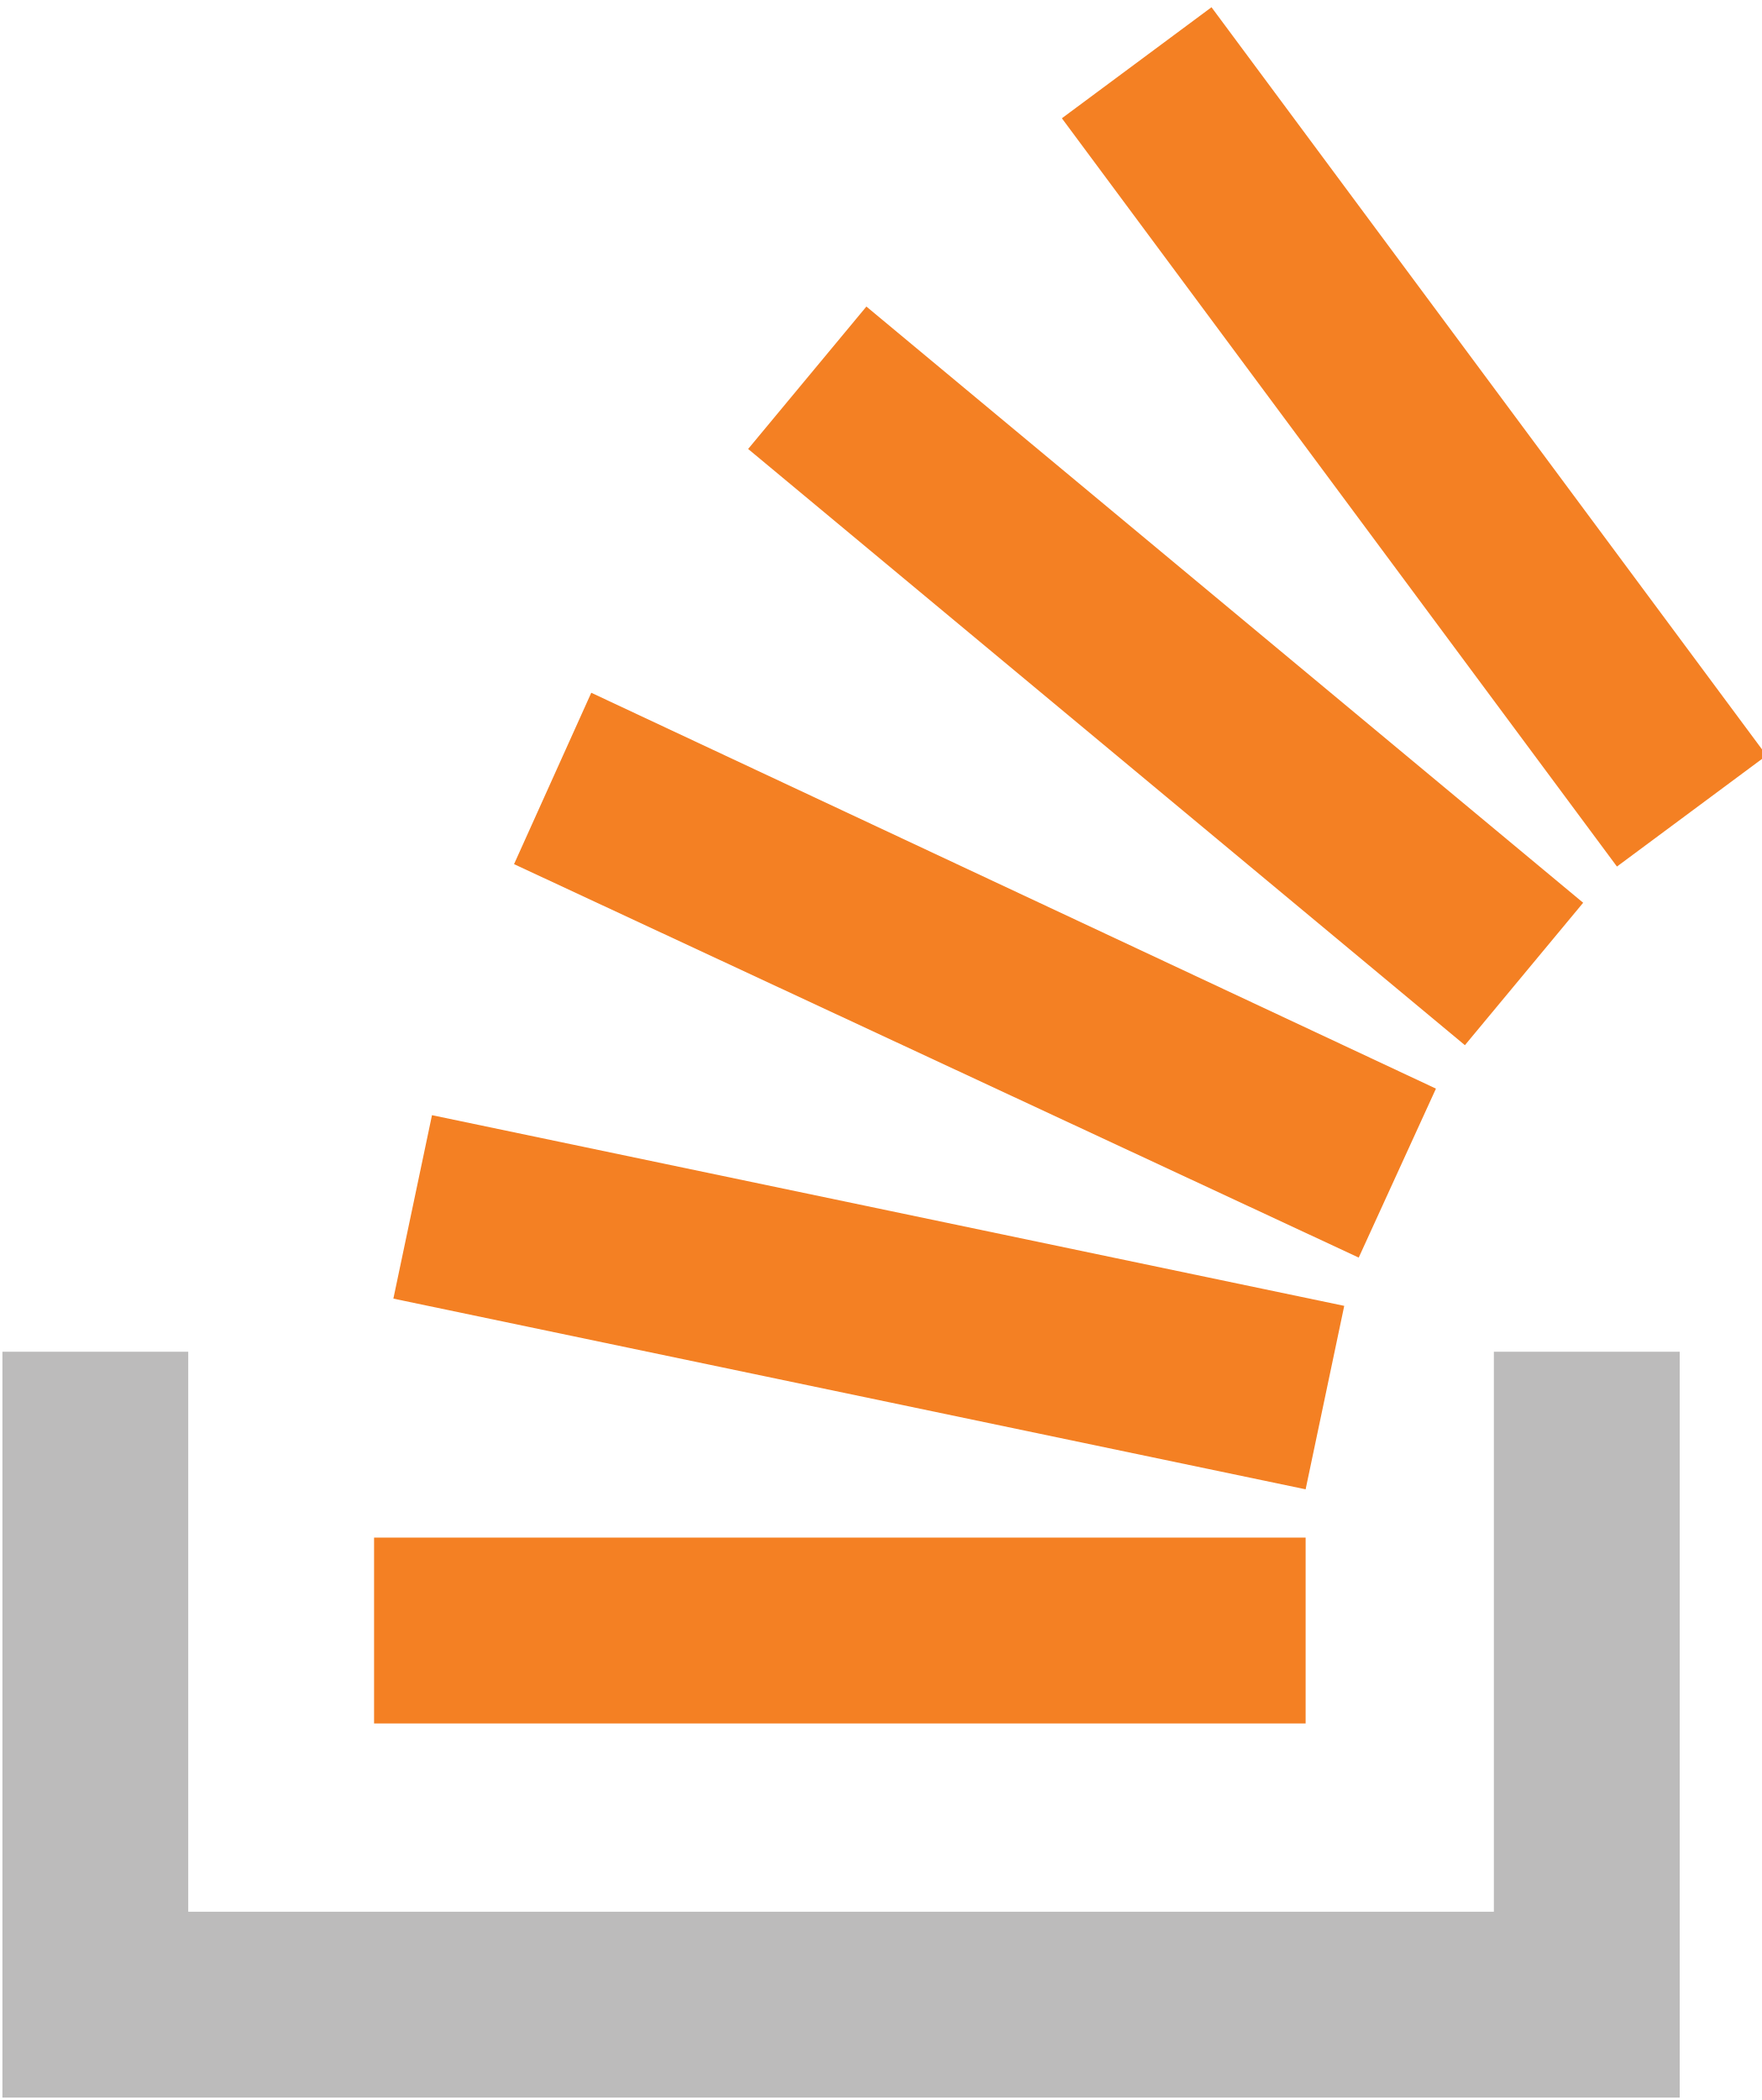
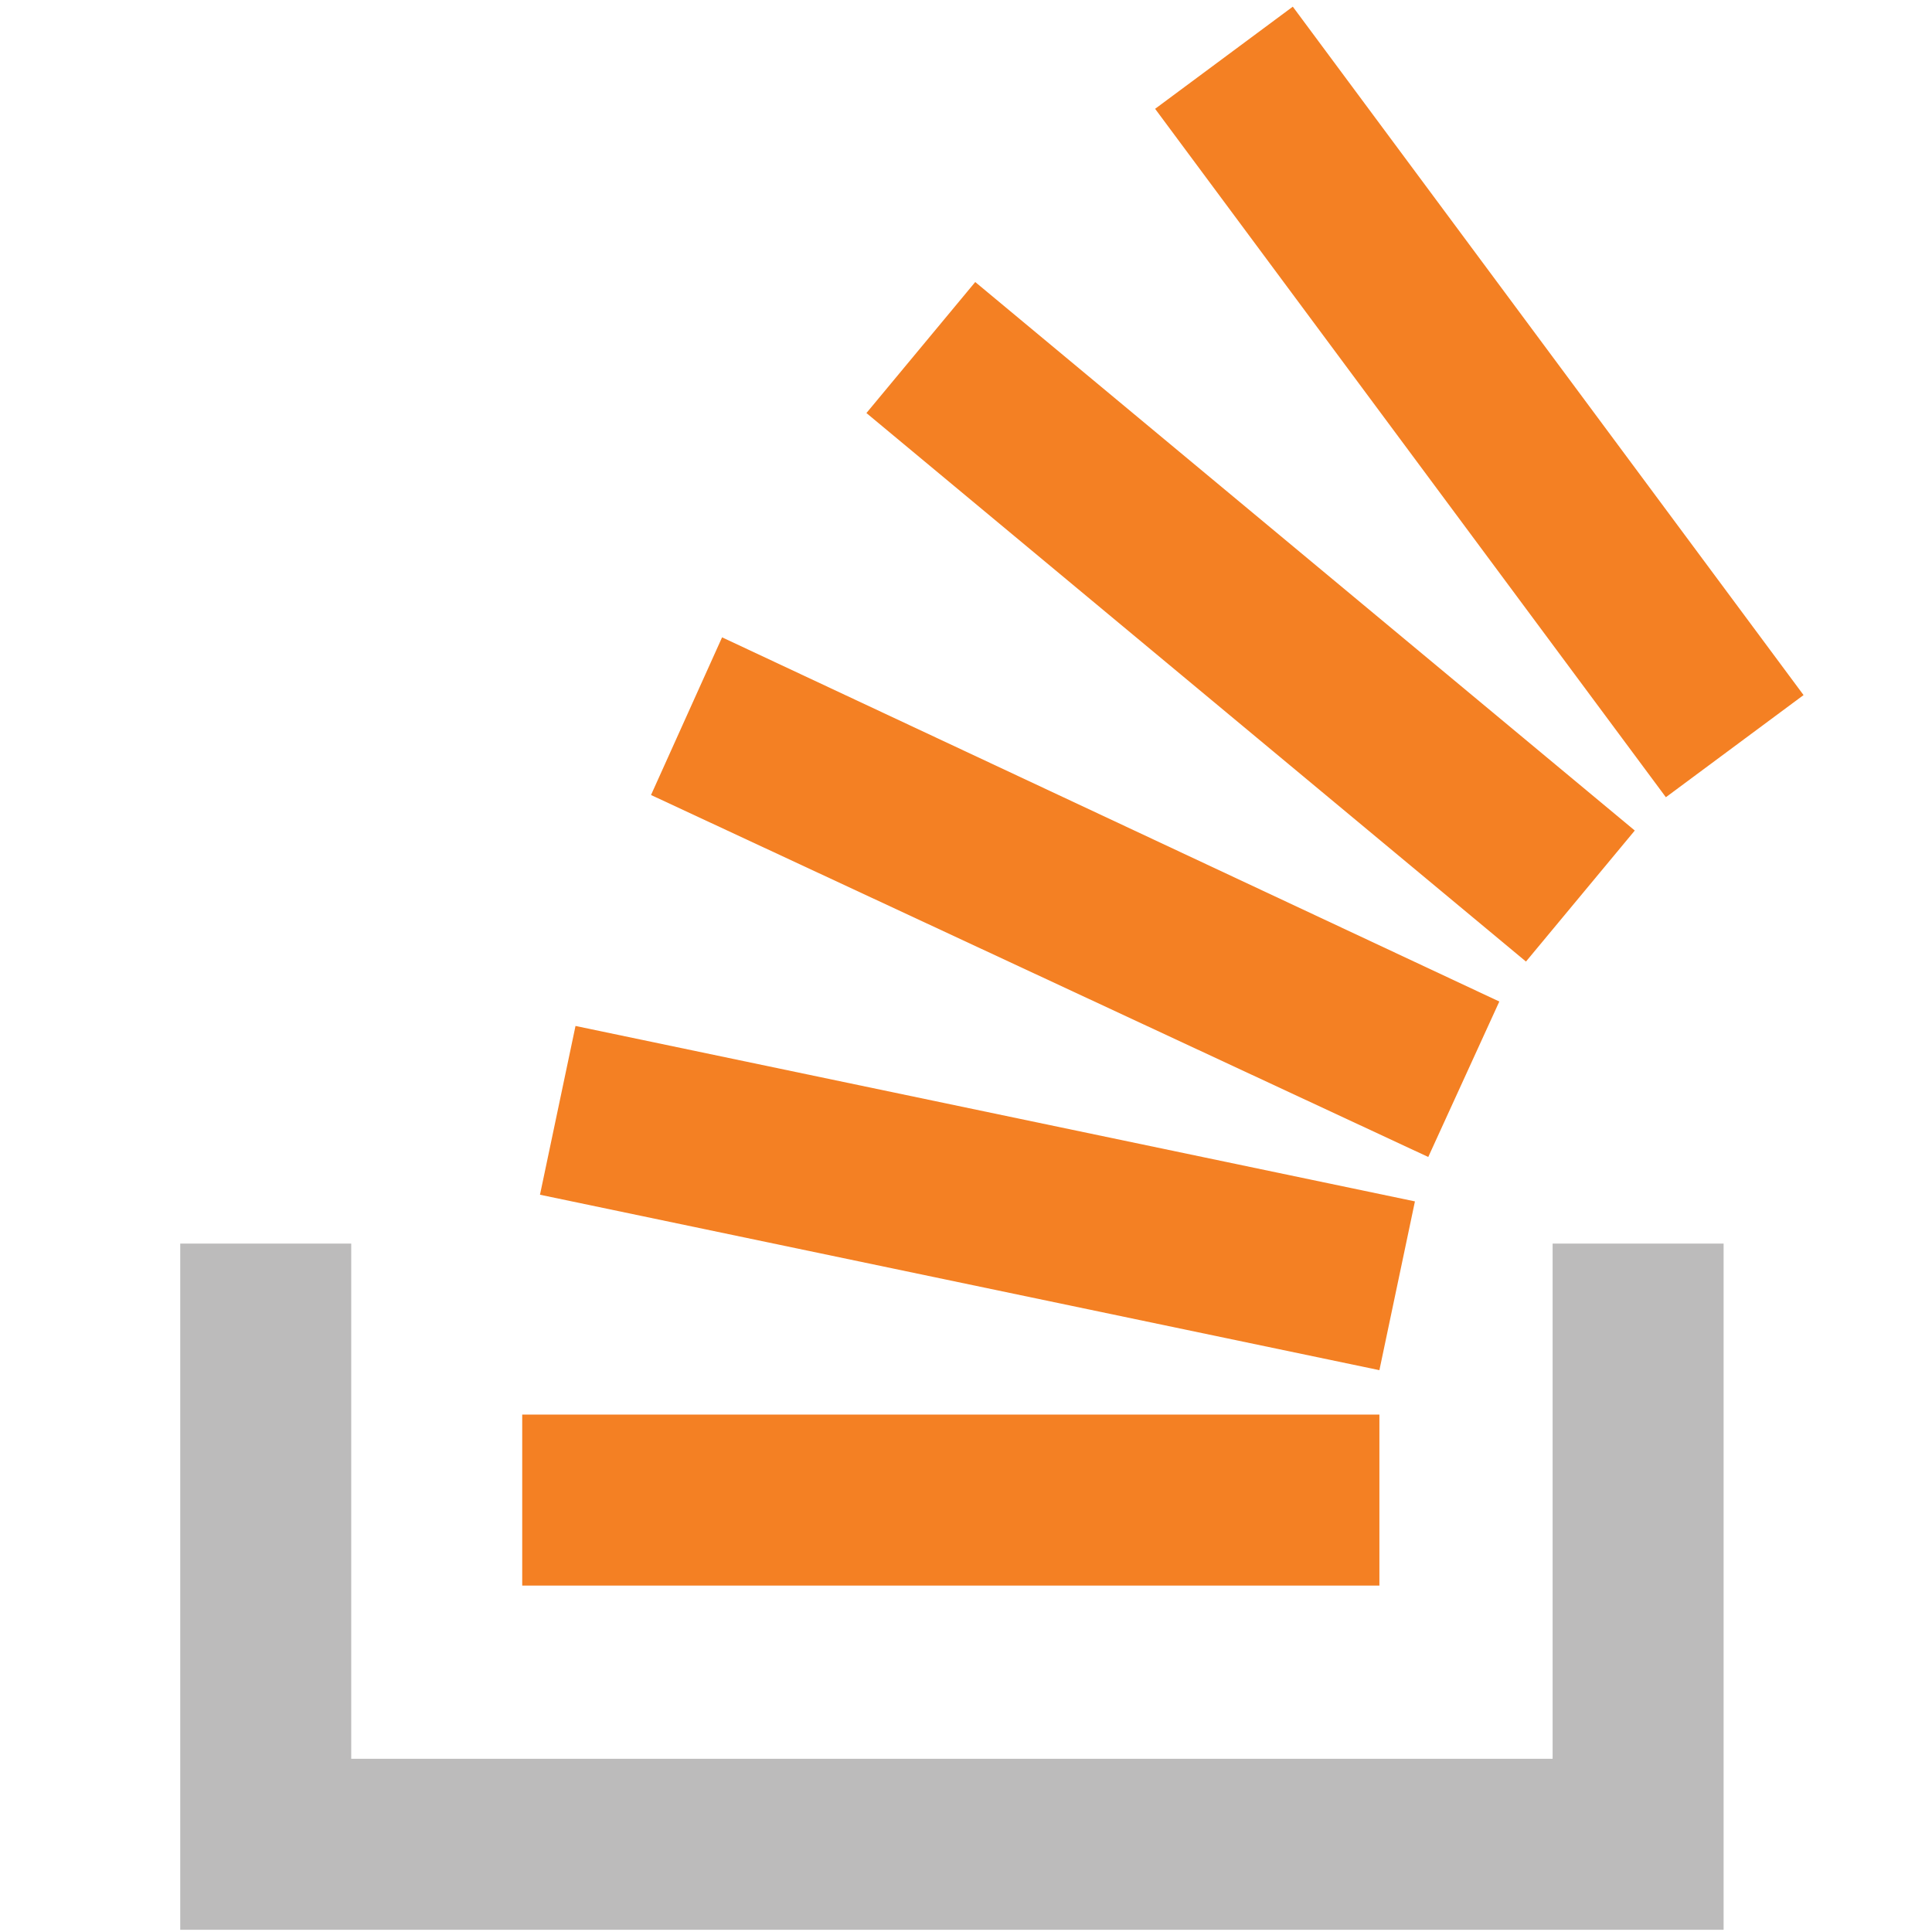
- <svg xmlns="http://www.w3.org/2000/svg" width="73" height="87">
+ <svg xmlns="http://www.w3.org/2000/svg" width="87" height="87">
  <style>.st0{fill:#bcbbbb}.st1{fill:#f48023}</style>
  <g>
    <g id="svg_3">
-       <path fill="black" id="svg_1" d="m61.9,79.2l0,-23.2l7.7,0l0,30.9l-69.5,0l0,-30.9l7.7,0l0,23.2l54.1,0z" class="st0" />
-       <path fill="black" id="svg_2" d="m16.3,53.8l37.8,7.9l1.6,-7.6l-37.8,-7.9l-1.6,7.6zm5,-18l35,16.3l3.2,-7l-35,-16.4l-3.2,7.1zm9.7,-17.2l29.7,24.7l4.9,-5.9l-29.7,-24.7l-4.9,5.9zm19.2,-18.3l-6.2,4.6l23,31l6.2,-4.6l-23,-31zm-34.7,71.1l38.6,0l0,-7.7l-38.6,0l0,7.7z" class="st1" />
+       <path fill="black" id="svg_1" d="m69.916,79.2l0,-23.2l7.7,0l0,30.9l-69.5,0l0,-30.9l7.7,0l0,23.2l54.1,0z" class="st0" />
+       <path fill="black" id="svg_2" d="m24.316,53.8l37.8,7.9l1.6,-7.6l-37.8,-7.9l-1.6,7.6zm5,-18l35,16.3l3.2,-7l-35,-16.4l-3.2,7.1zm9.7,-17.2l29.7,24.7l4.9,-5.9l-29.7,-24.7l-4.9,5.9zm19.2,-18.3l-6.2,4.6l23,31l6.2,-4.6l-23,-31zm-34.7,71.1l38.6,0l0,-7.7l-38.6,0l0,7.7z" class="st1" />
    </g>
  </g>
</svg>
